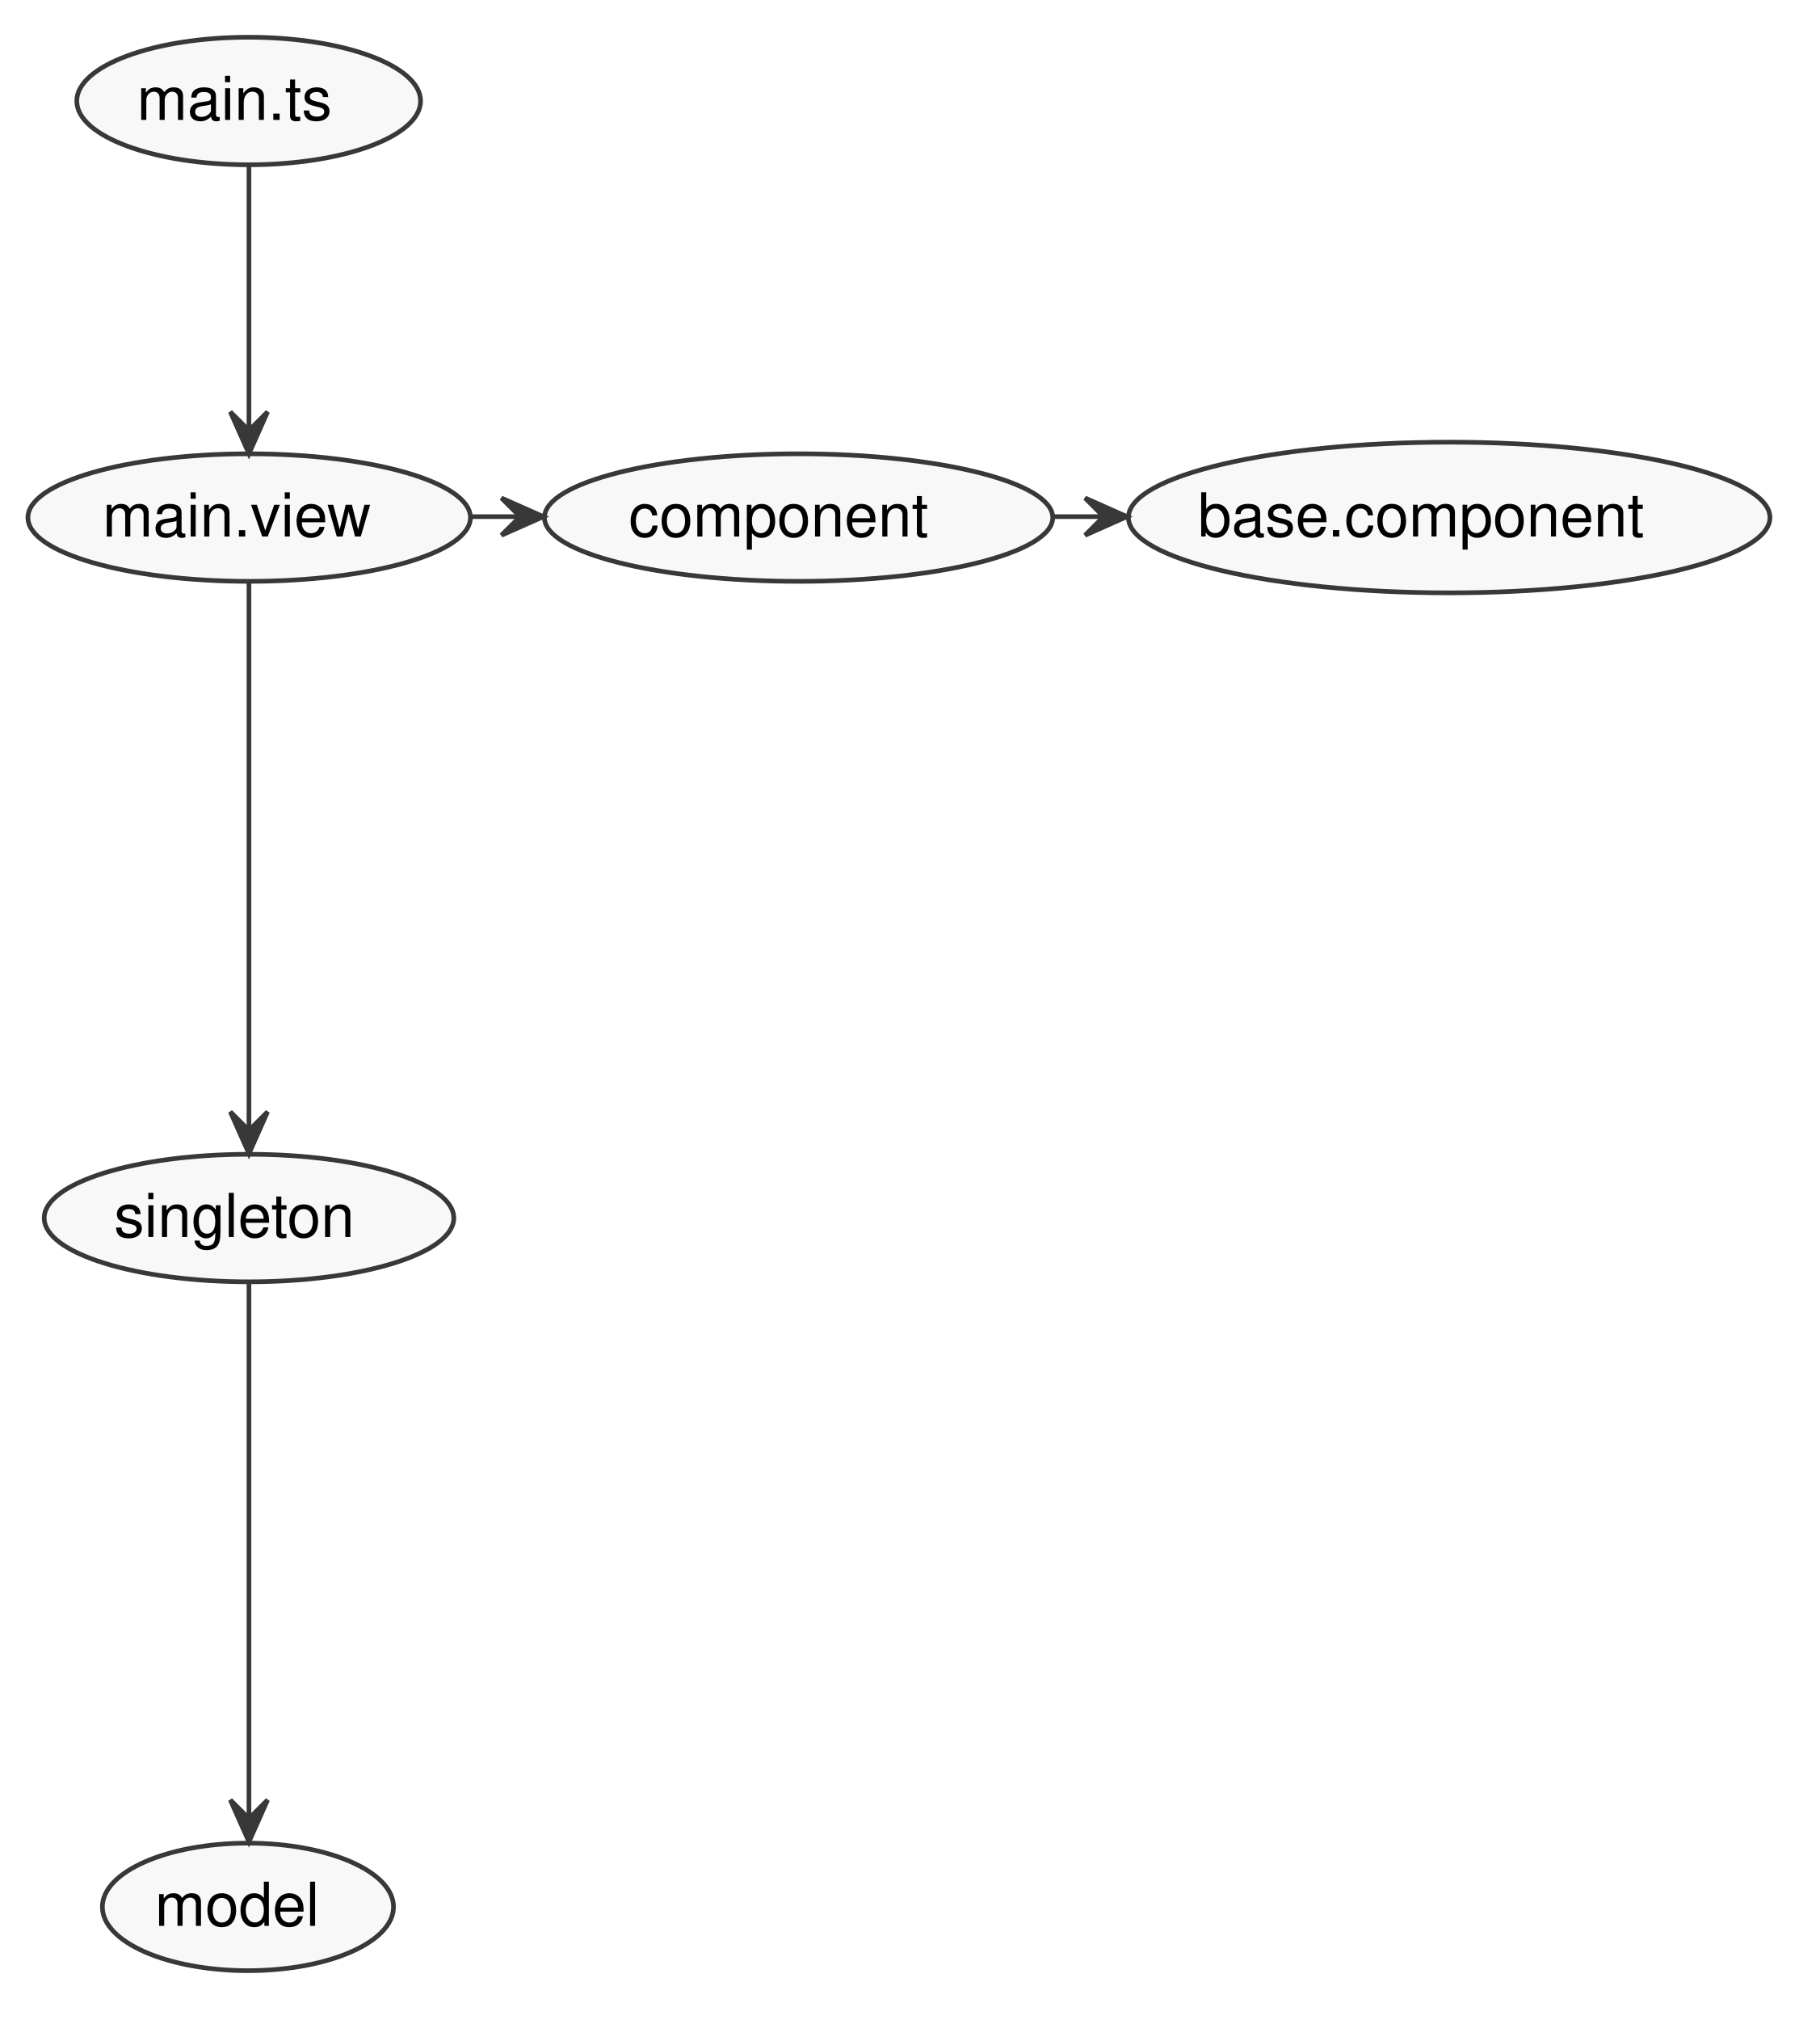
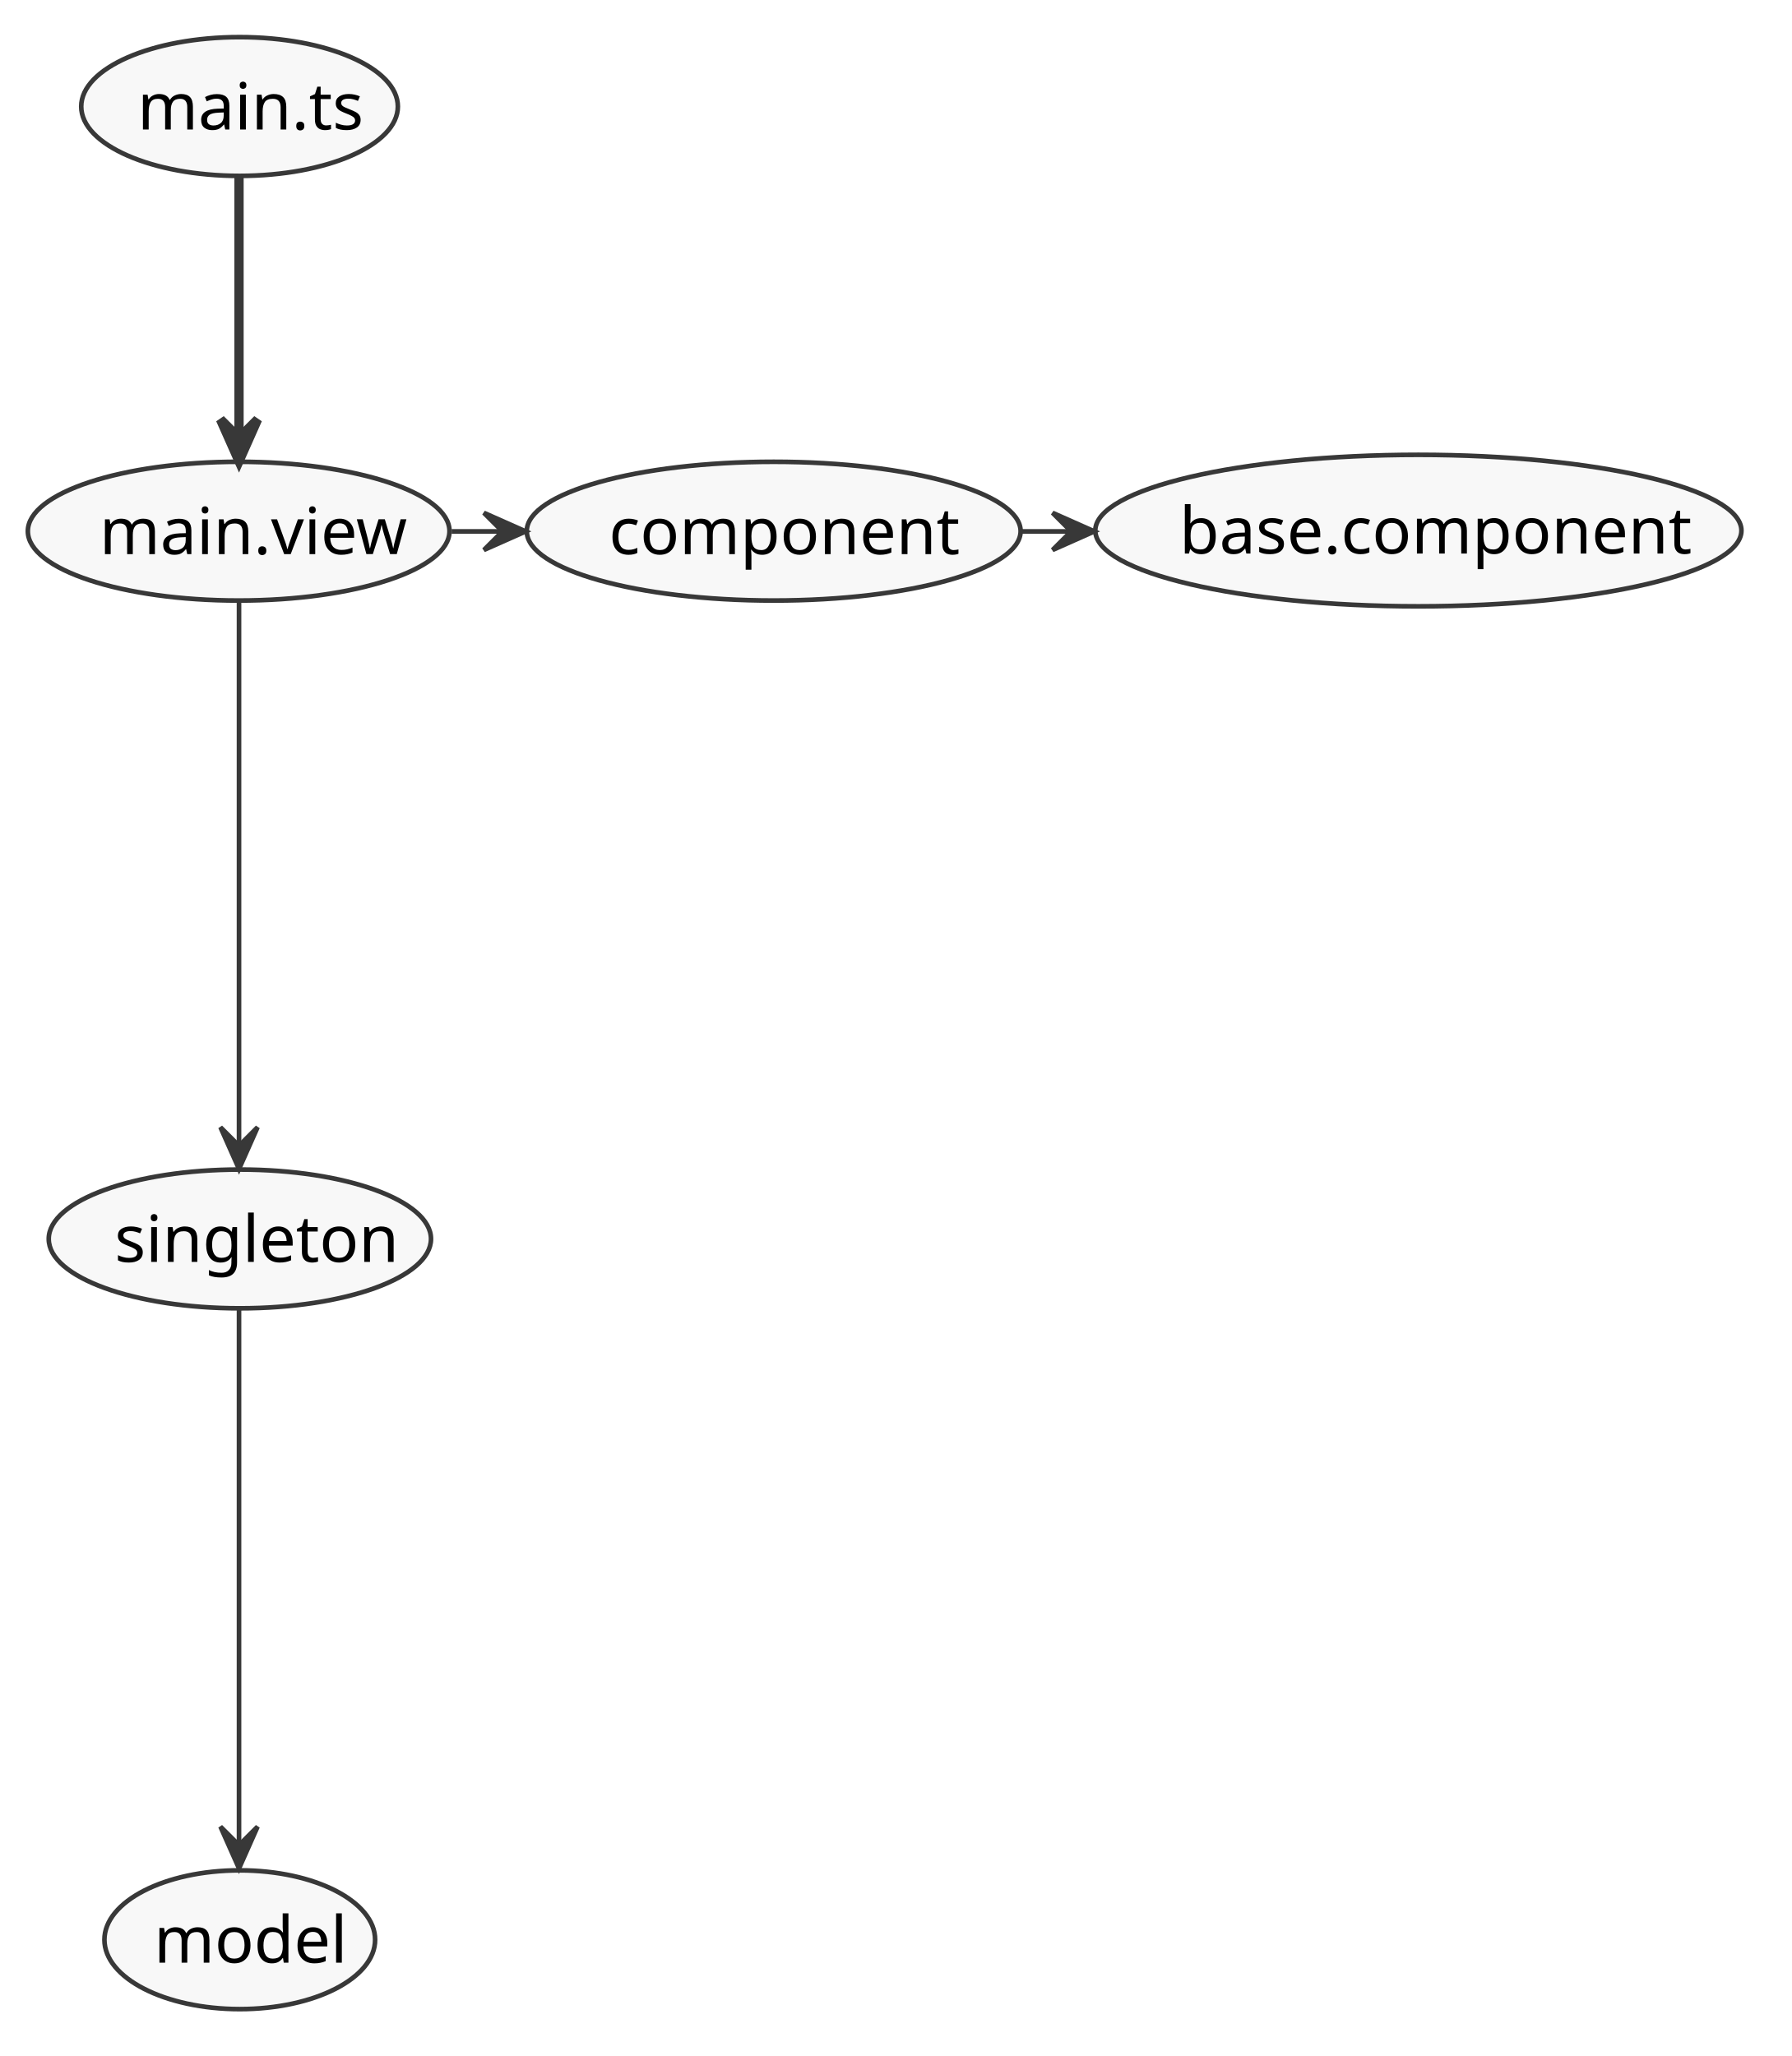
- <svg xmlns="http://www.w3.org/2000/svg" contentScriptType="application/ecmascript" contentStyleType="text/css" height="434px" preserveAspectRatio="none" style="width:391px;height:434px;" version="1.1" viewBox="0 0 391 434" width="391px" zoomAndPan="magnify">
+ <svg xmlns="http://www.w3.org/2000/svg" contentScriptType="application/ecmascript" contentStyleType="text/css" height="443px" preserveAspectRatio="none" style="width:386px;height:443px;" version="1.1" viewBox="0 0 386 443" width="386px" zoomAndPan="magnify">
  <defs />
  <g>
-     <ellipse cx="311.434" cy="111.187" fill="#F8F8F8" rx="68.934" ry="16.187" style="stroke: #383838; stroke-width: 1.0;" />
-     <text fill="#000000" font-family="Helvetica" font-size="13" lengthAdjust="spacingAndGlyphs" textLength="108" x="257.434" y="115.253">base.component</text>
-     <ellipse cx="171.619" cy="111.201" fill="#F8F8F8" rx="54.619" ry="13.7" style="stroke: #383838; stroke-width: 1.0;" />
-     <text fill="#000000" font-family="Helvetica" font-size="13" lengthAdjust="spacingAndGlyphs" textLength="73" x="135.119" y="115.267">component</text>
-     <ellipse cx="53.441" cy="21.701" fill="#F8F8F8" rx="36.941" ry="13.7" style="stroke: #383838; stroke-width: 1.0;" />
-     <text fill="#000000" font-family="Helvetica" font-size="13" lengthAdjust="spacingAndGlyphs" textLength="48" x="29.441" y="25.767">main.ts</text>
-     <ellipse cx="53.548" cy="111.201" fill="#F8F8F8" rx="47.548" ry="13.7" style="stroke: #383838; stroke-width: 1.0;" />
-     <text fill="#000000" font-family="Helvetica" font-size="13" lengthAdjust="spacingAndGlyphs" textLength="63" x="22.048" y="115.267">main.view</text>
-     <ellipse cx="53.284" cy="409.7" fill="#F8F8F8" rx="31.284" ry="13.7" style="stroke: #383838; stroke-width: 1.0;" />
-     <text fill="#000000" font-family="Helvetica" font-size="13" lengthAdjust="spacingAndGlyphs" textLength="40" x="33.284" y="413.767">model</text>
-     <ellipse cx="53.512" cy="261.7" fill="#F8F8F8" rx="44.012" ry="13.7" style="stroke: #383838; stroke-width: 1.0;" />
-     <text fill="#000000" font-family="Helvetica" font-size="13" lengthAdjust="spacingAndGlyphs" textLength="58" x="24.512" y="265.767">singleton</text>
-     <path d="M226.188,111 C229.687,111 233.186,111 236.685,111 " fill="none" id="component-base.component" style="stroke: #383838; stroke-width: 1.0;" />
-     <polygon fill="#383838" points="242.184,111,233.184,107,237.184,111,233.184,115,242.184,111" style="stroke: #383838; stroke-width: 1.0;" />
-     <path d="M53.5,35.037 C53.5,49.981 53.5,75.064 53.5,92.059 " fill="none" id="main.ts-main.view" style="stroke: #383838; stroke-width: 1.0;" />
-     <polygon fill="#383838" points="53.5,97.487,57.5,88.487,53.5,92.487,49.5,88.487,53.5,97.487" style="stroke: #383838; stroke-width: 1.0;" />
-     <path d="M101.438,111 C104.79,111 108.143,111 111.495,111 " fill="none" id="main.view-component" style="stroke: #383838; stroke-width: 1.0;" />
-     <polygon fill="#383838" points="116.764,111,107.764,107,111.764,111,107.764,115,116.764,111" style="stroke: #383838; stroke-width: 1.0;" />
-     <path d="M53.5,124.661 C53.5,151.073 53.5,212.113 53.5,242.558 " fill="none" id="main.view-singleton" style="stroke: #383838; stroke-width: 1.0;" />
-     <polygon fill="#383838" points="53.5,247.871,57.5,238.871,53.5,242.871,49.5,238.871,53.5,247.871" style="stroke: #383838; stroke-width: 1.0;" />
-     <path d="M53.5,275.201 C53.5,301.195 53.5,360.529 53.5,390.487 " fill="none" id="singleton-model" style="stroke: #383838; stroke-width: 1.0;" />
-     <polygon fill="#383838" points="53.5,395.724,57.5,386.724,53.5,390.724,49.5,386.724,53.5,395.724" style="stroke: #383838; stroke-width: 1.0;" />
+     <ellipse cx="305.611" cy="114.322" fill="#F8F8F8" rx="69.611" ry="16.322" style="stroke: #383838; stroke-width: 1.0;" />
+     <text fill="#000000" font-family="Tahoma" font-size="14" lengthAdjust="spacingAndGlyphs" textLength="103" x="254.111" y="119.271">base.component</text>
+     <ellipse cx="166.705" cy="114.449" fill="#F8F8F8" rx="53.205" ry="14.949" style="stroke: #383838; stroke-width: 1.0;" />
+     <text fill="#000000" font-family="Tahoma" font-size="14" lengthAdjust="spacingAndGlyphs" textLength="71" x="131.205" y="119.398">component</text>
+     <ellipse cx="51.613" cy="22.949" fill="#F8F8F8" rx="34.113" ry="14.949" style="stroke: #383838; stroke-width: 1.0;" />
+     <text fill="#000000" font-family="Tahoma" font-size="14" lengthAdjust="spacingAndGlyphs" textLength="44" x="29.613" y="27.898">main.ts</text>
+     <ellipse cx="51.426" cy="114.449" fill="#F8F8F8" rx="45.426" ry="14.949" style="stroke: #383838; stroke-width: 1.0;" />
+     <text fill="#000000" font-family="Tahoma" font-size="14" lengthAdjust="spacingAndGlyphs" textLength="60" x="21.426" y="119.398">main.view</text>
+     <ellipse cx="51.663" cy="417.949" fill="#F8F8F8" rx="29.163" ry="14.949" style="stroke: #383838; stroke-width: 1.0;" />
+     <text fill="#000000" font-family="Tahoma" font-size="14" lengthAdjust="spacingAndGlyphs" textLength="37" x="33.163" y="422.898">model</text>
+     <ellipse cx="51.684" cy="266.949" fill="#F8F8F8" rx="41.184" ry="14.949" style="stroke: #383838; stroke-width: 1.0;" />
+     <text fill="#000000" font-family="Tahoma" font-size="14" lengthAdjust="spacingAndGlyphs" textLength="54" x="24.684" y="271.898">singleton</text>
+     <path d="M219.711,114.5 C223.397,114.5 227.083,114.5 230.77,114.5 " fill="none" id="component-base.component" style="stroke: #383838; stroke-width: 1.0;" />
+     <polygon fill="#383838" points="235.796,114.5,226.796,110.5,230.796,114.5,226.796,118.5,235.796,114.5" style="stroke: #383838; stroke-width: 1.0;" />
+     <path d="M51.5,38.109 C51.5,53.474 51.5,77.37 51.5,94.341 " fill="none" id="main.ts-main.view" style="stroke: #383838; stroke-width: 2.0;" />
+     <polygon fill="#383838" points="51.5,99.368,55.5,90.368,51.5,94.368,47.5,90.368,51.5,99.368" style="stroke: #383838; stroke-width: 2.0;" />
+     <path d="M97.32,114.5 C100.808,114.5 104.296,114.5 107.783,114.5 " fill="none" id="main.view-component" style="stroke: #383838; stroke-width: 1.0;" />
+     <polygon fill="#383838" points="113.264,114.5,104.264,110.5,108.264,114.5,104.264,118.5,113.264,114.5" style="stroke: #383838; stroke-width: 1.0;" />
+     <path d="M51.5,129.68 C51.5,157.312 51.5,215.825 51.5,246.795 " fill="none" id="main.view-singleton" style="stroke: #383838; stroke-width: 1.0;" />
+     <polygon fill="#383838" points="51.5,251.882,55.5,242.882,51.5,246.882,47.5,242.882,51.5,251.882" style="stroke: #383838; stroke-width: 1.0;" />
+     <path d="M51.5,282.031 C51.5,309.25 51.5,366.732 51.5,397.517 " fill="none" id="singleton-model" style="stroke: #383838; stroke-width: 1.0;" />
+     <polygon fill="#383838" points="51.5,402.581,55.5,393.581,51.5,397.581,47.5,393.581,51.5,402.581" style="stroke: #383838; stroke-width: 1.0;" />
  </g>
</svg>
